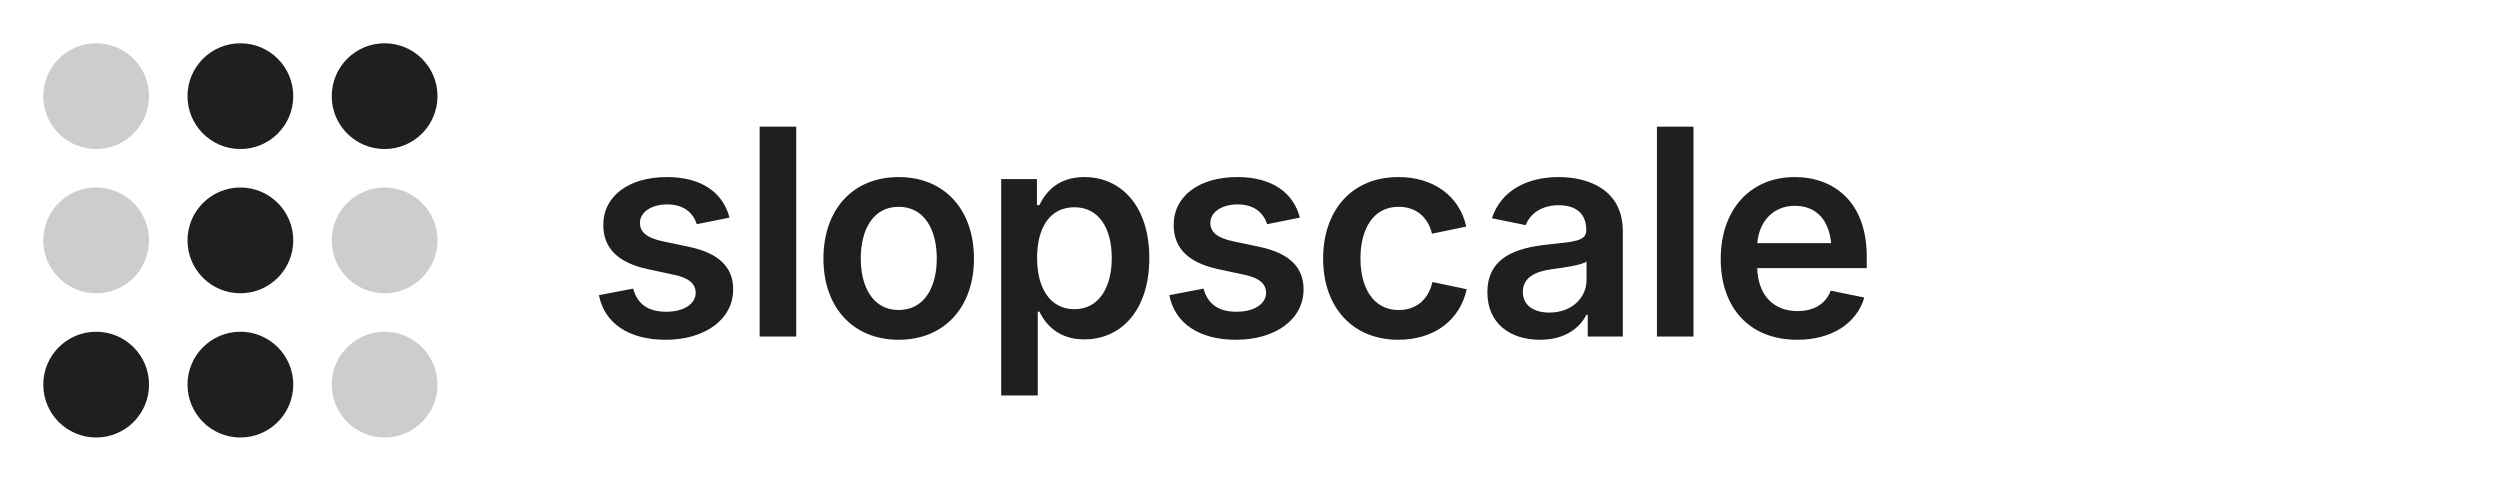
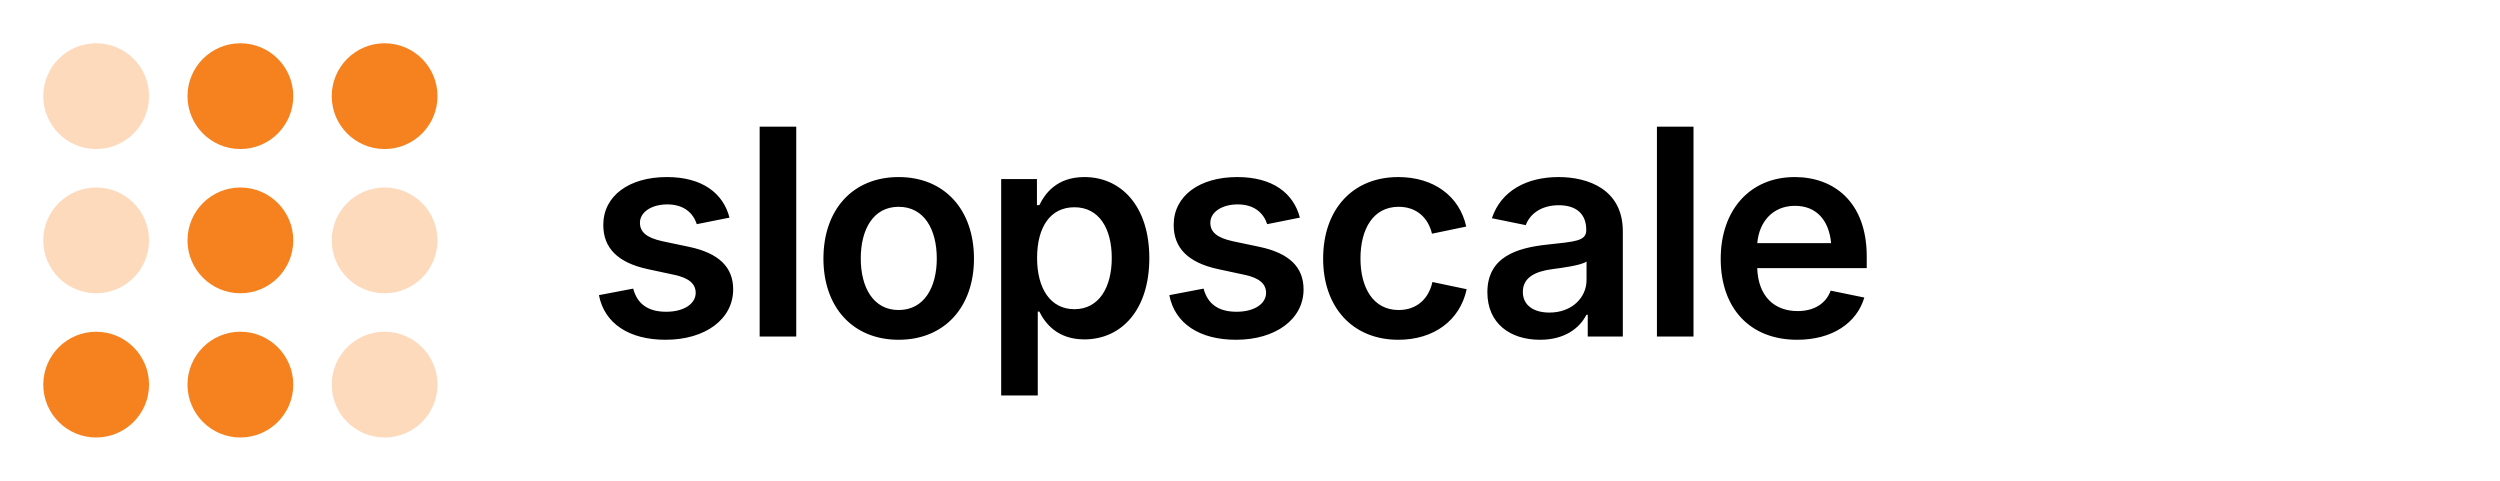
<svg xmlns="http://www.w3.org/2000/svg" class="slopscale-logo" viewBox="0 0 520 100" role="img" aria-label="slopscale">
-   <g fill="#1f1f1f" fill-opacity="0.22">
+   <g fill="#f6821f" fill-opacity="0.3">
    <circle cx="20" cy="20" r="11" />
    <circle cx="20" cy="50" r="11" />
    <circle cx="80" cy="50" r="11" />
    <circle cx="80" cy="80" r="11" />
  </g>
-   <g fill="#1f1f1f">
+   <g fill="#f6821f">
    <circle cx="50" cy="20" r="11" />
    <circle cx="80" cy="20" r="11" />
    <circle cx="50" cy="50" r="11" />
    <circle cx="20" cy="80" r="11" />
    <circle cx="50" cy="80" r="11" />
  </g>
-   <text x="122" y="70" fill="#1f1f1f" font-family="Inter, -apple-system, 'Segoe UI', Roboto, Helvetica, Arial, sans-serif" font-size="60" font-weight="600" letter-spacing="-1">slopscale</text>
+   <text x="122" y="70" fill="currentColor" font-family="Inter, -apple-system, 'Segoe UI', Roboto, Helvetica, Arial, sans-serif" font-size="60" font-weight="600" letter-spacing="-1">slopscale</text>
</svg>
